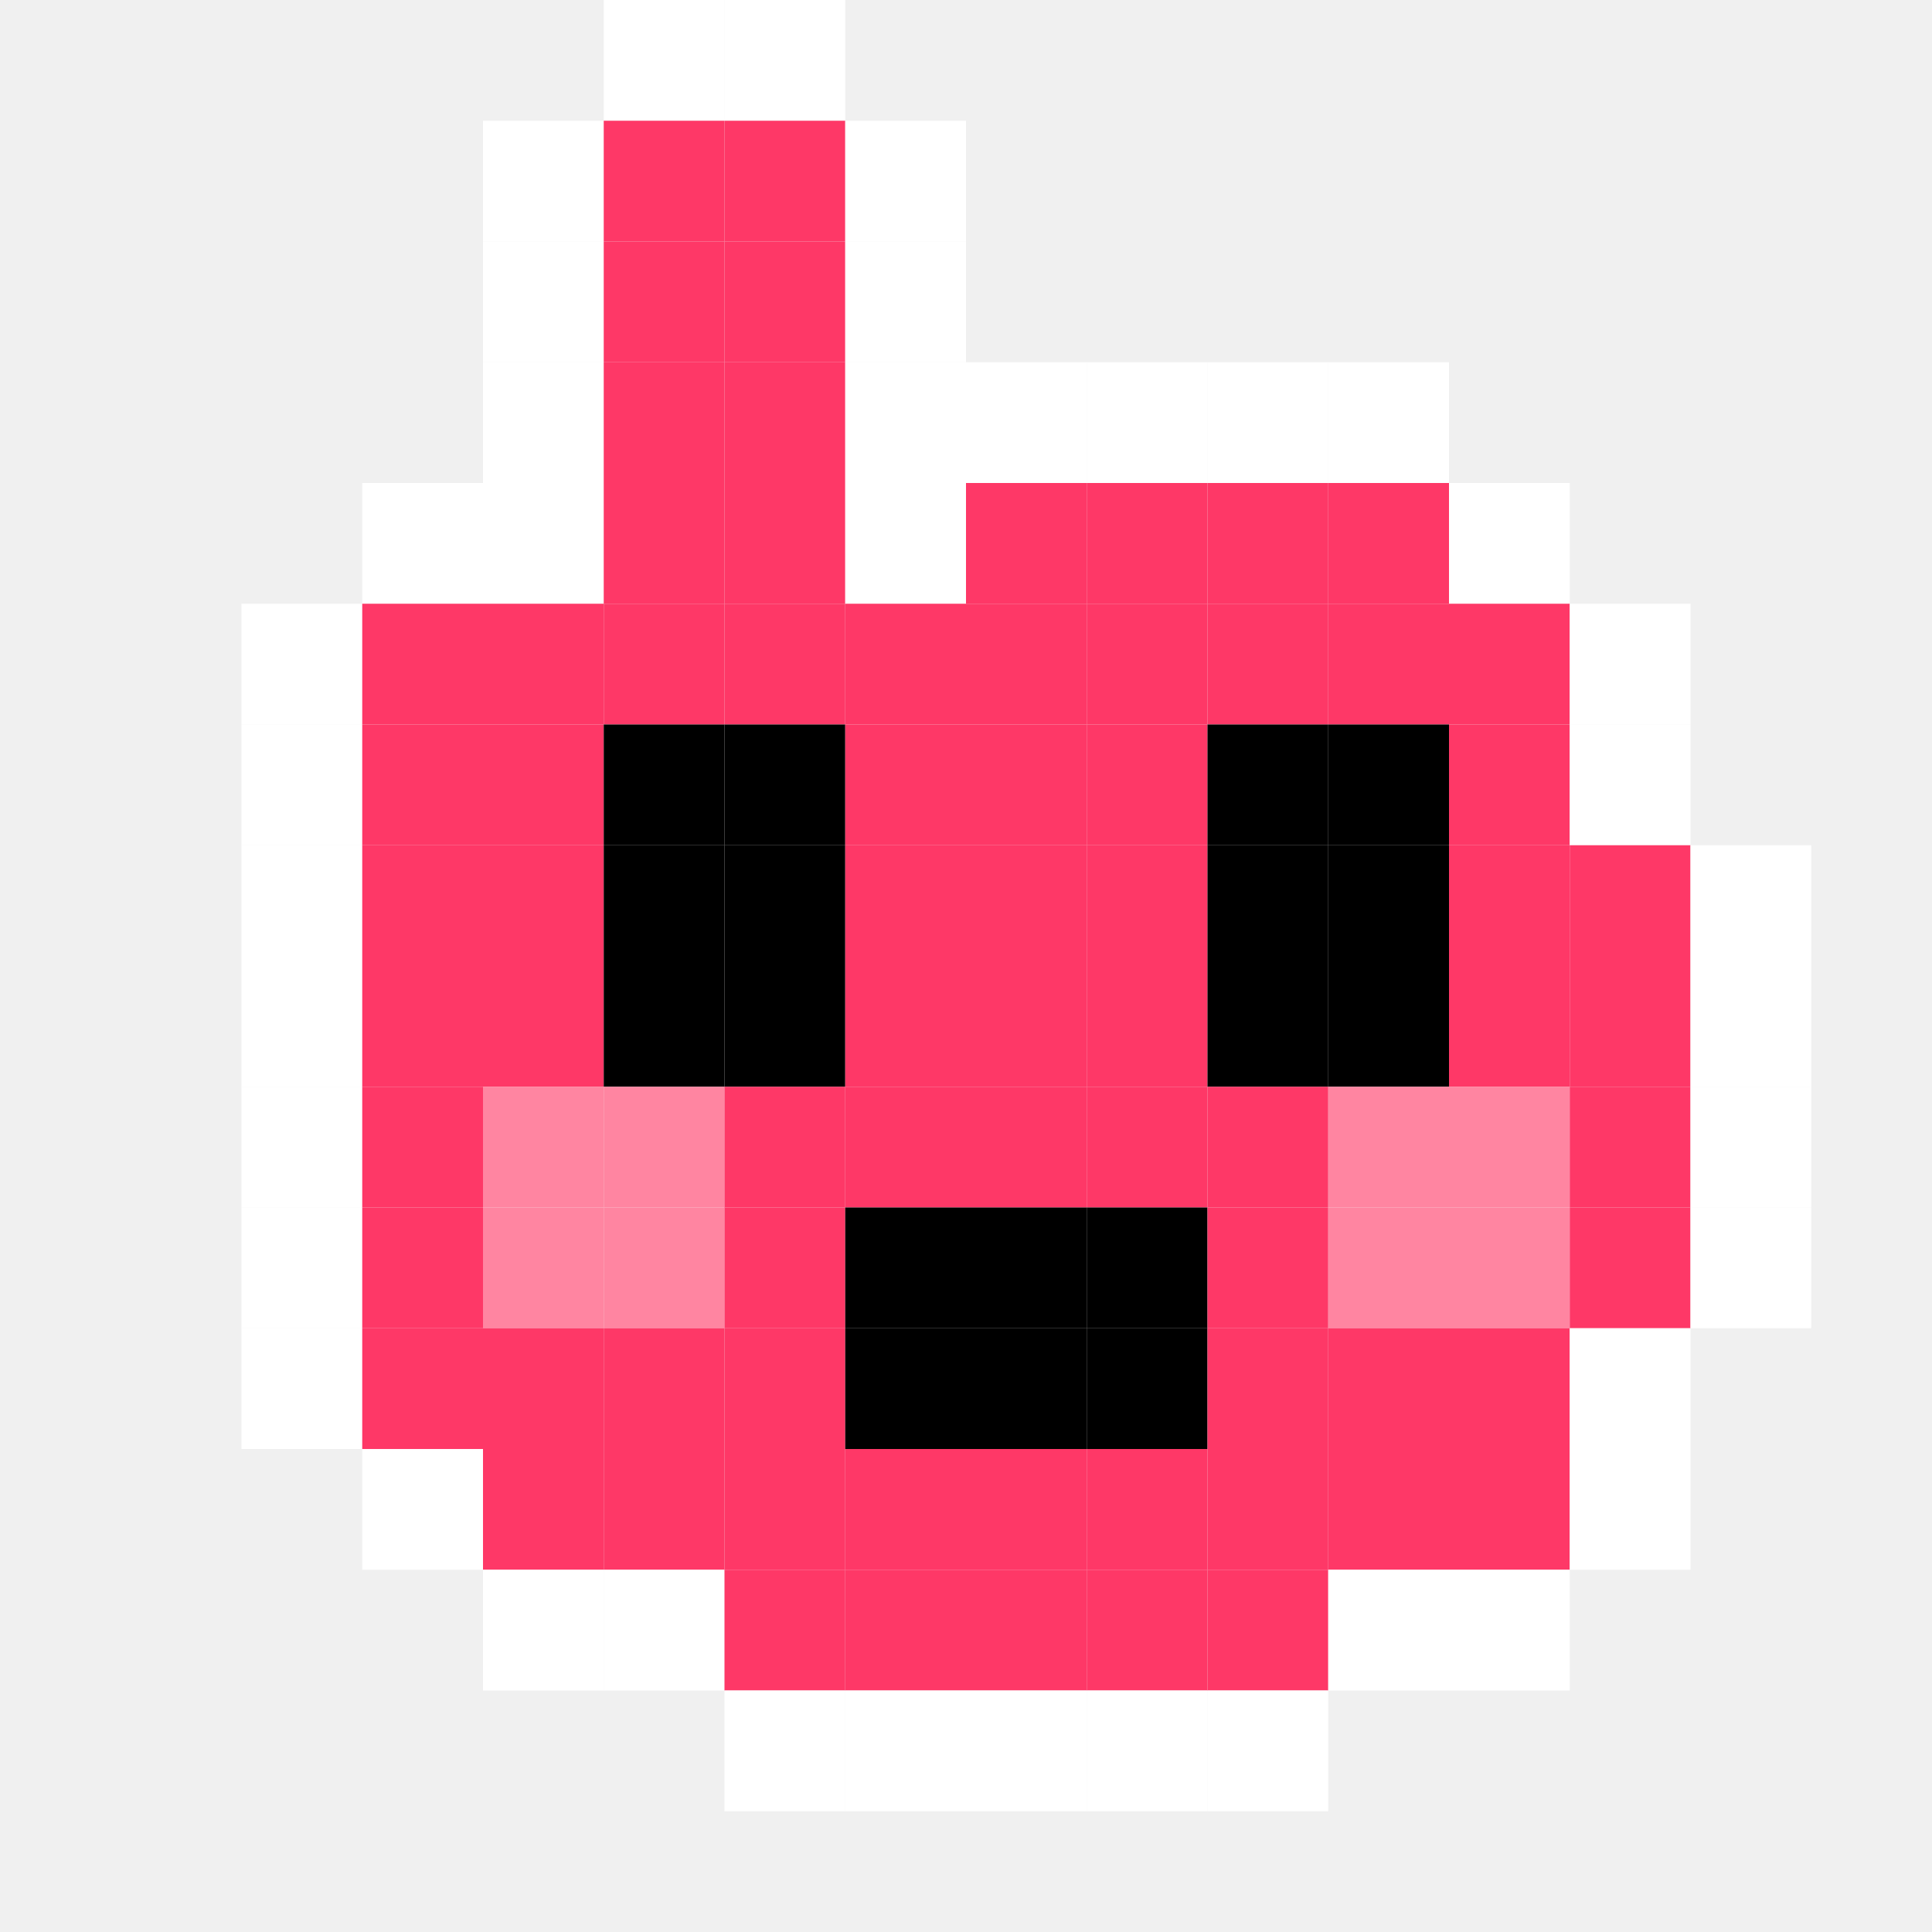
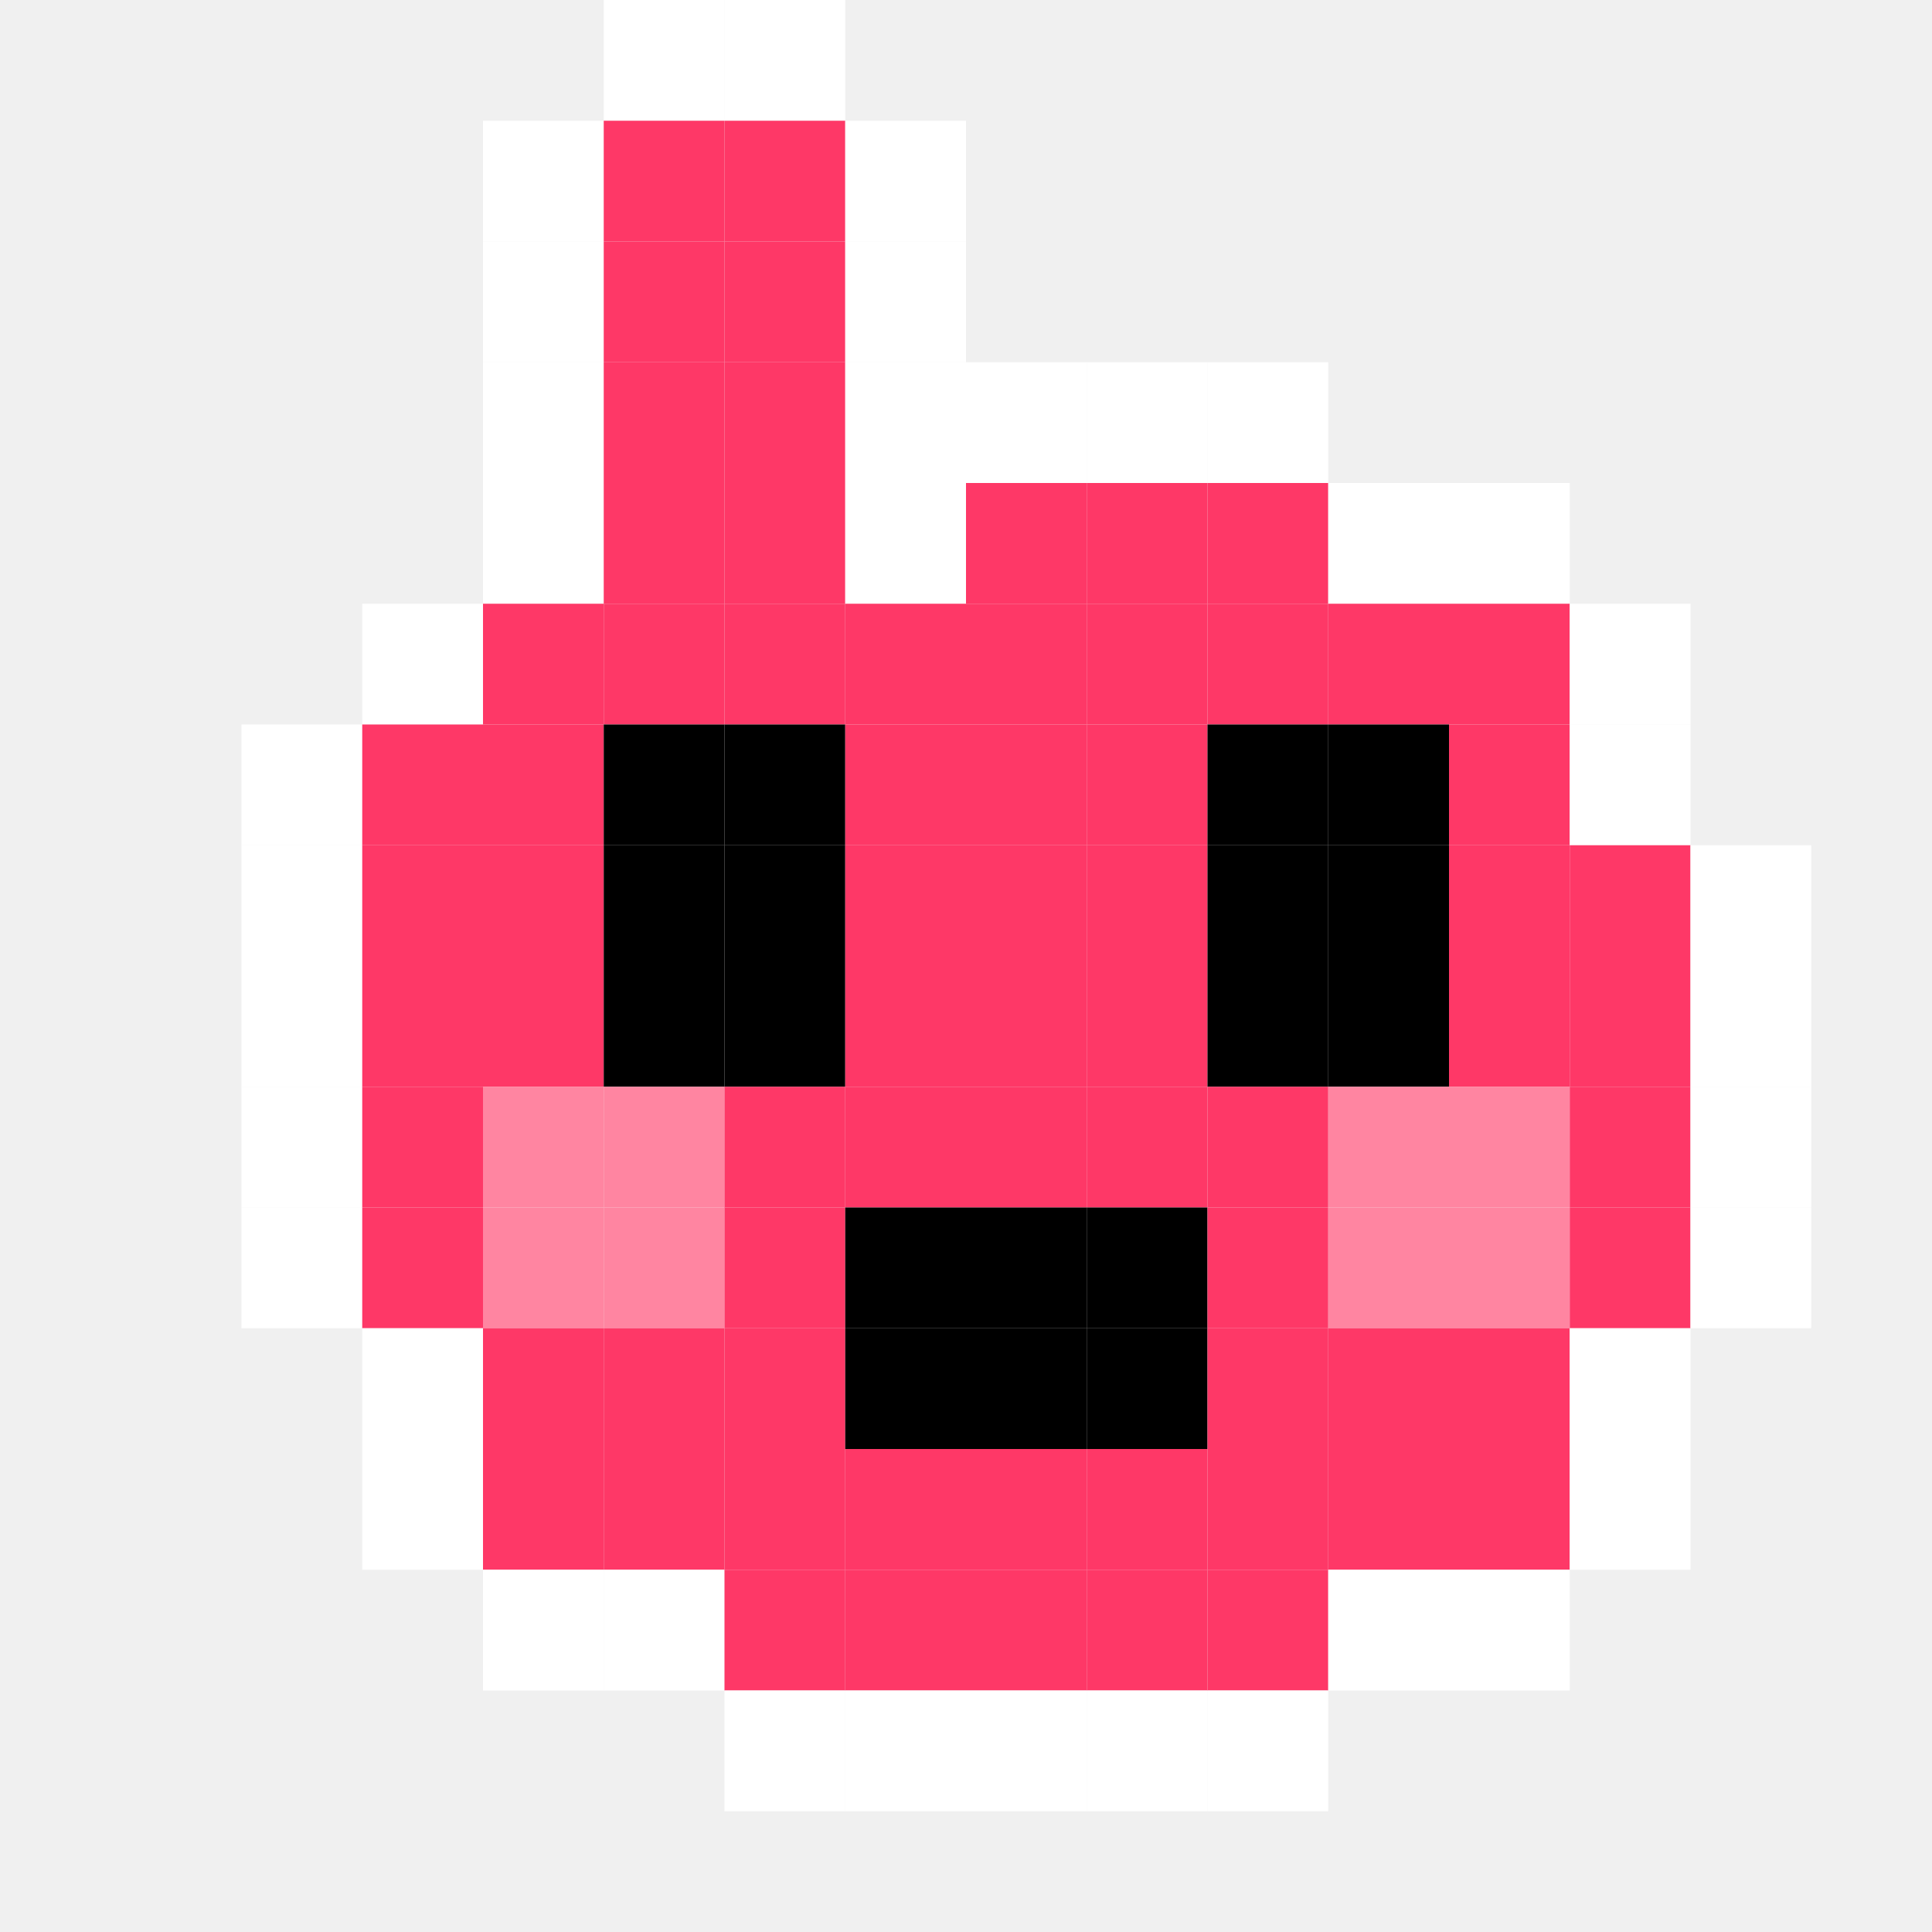
<svg xmlns="http://www.w3.org/2000/svg" version="1.1" width="16" height="16">
-   <rect x="2.0" y="5.0" width="1.0" height="1.0" fill="#ffffff" />
  <rect x="2.0" y="6.0" width="1.0" height="1.0" fill="#ffffff" />
  <rect x="2.0" y="7.0" width="1.0" height="1.0" fill="#ffffff" />
  <rect x="2.0" y="8.0" width="1.0" height="1.0" fill="#ffffff" />
  <rect x="2.0" y="9.0" width="1.0" height="1.0" fill="#ffffff" />
  <rect x="2.0" y="10.0" width="1.0" height="1.0" fill="#ffffff" />
-   <rect x="2.0" y="11.0" width="1.0" height="1.0" fill="#ffffff" />
-   <rect x="3.0" y="4.0" width="1.0" height="1.0" fill="#ffffff" />
-   <rect x="3.0" y="5.0" width="1.0" height="1.0" fill="#fe3867" />
+   <rect x="3.0" y="5.0" width="1.0" height="1.0" fill="#ffffff" />
  <rect x="3.0" y="6.0" width="1.0" height="1.0" fill="#fe3867" />
  <rect x="3.0" y="7.0" width="1.0" height="1.0" fill="#fe3867" />
  <rect x="3.0" y="8.0" width="1.0" height="1.0" fill="#fe3867" />
  <rect x="3.0" y="9.0" width="1.0" height="1.0" fill="#fe3867" />
  <rect x="3.0" y="10.0" width="1.0" height="1.0" fill="#fe3867" />
-   <rect x="3.0" y="11.0" width="1.0" height="1.0" fill="#fe3867" />
+   <rect x="3.0" y="11.0" width="1.0" height="1.0" fill="#ffffff" />
  <rect x="3.0" y="12.0" width="1.0" height="1.0" fill="#ffffff" />
  <rect x="4.0" y="1.0" width="1.0" height="1.0" fill="#ffffff" />
  <rect x="4.0" y="2.0" width="1.0" height="1.0" fill="#ffffff" />
  <rect x="4.0" y="3.0" width="1.0" height="1.0" fill="#ffffff" />
  <rect x="4.0" y="4.0" width="1.0" height="1.0" fill="#ffffff" />
  <rect x="4.0" y="5.0" width="1.0" height="1.0" fill="#fe3867" />
  <rect x="4.0" y="6.0" width="1.0" height="1.0" fill="#fe3867" />
  <rect x="4.0" y="7.0" width="1.0" height="1.0" fill="#fe3867" />
  <rect x="4.0" y="8.0" width="1.0" height="1.0" fill="#fe3867" />
  <rect x="4.0" y="9.0" width="1.0" height="1.0" fill="#ff85a1" />
  <rect x="4.0" y="10.0" width="1.0" height="1.0" fill="#ff85a1" />
  <rect x="4.0" y="11.0" width="1.0" height="1.0" fill="#fe3867" />
  <rect x="4.0" y="12.0" width="1.0" height="1.0" fill="#fe3867" />
  <rect x="4.0" y="13.0" width="1.0" height="1.0" fill="#ffffff" />
  <rect x="5.0" y="0.0" width="1.0" height="1.0" fill="#ffffff" />
  <rect x="5.0" y="1.0" width="1.0" height="1.0" fill="#fe3867" />
  <rect x="5.0" y="2.0" width="1.0" height="1.0" fill="#fe3867" />
  <rect x="5.0" y="3.0" width="1.0" height="1.0" fill="#fe3867" />
  <rect x="5.0" y="4.0" width="1.0" height="1.0" fill="#fe3867" />
  <rect x="5.0" y="5.0" width="1.0" height="1.0" fill="#fe3867" />
  <rect x="5.0" y="6.0" width="1.0" height="1.0" fill="#000000" />
  <rect x="5.0" y="7.0" width="1.0" height="1.0" fill="#000000" />
  <rect x="5.0" y="8.0" width="1.0" height="1.0" fill="#000000" />
  <rect x="5.0" y="9.0" width="1.0" height="1.0" fill="#ff85a1" />
  <rect x="5.0" y="10.0" width="1.0" height="1.0" fill="#ff85a1" />
  <rect x="5.0" y="11.0" width="1.0" height="1.0" fill="#fe3867" />
  <rect x="5.0" y="12.0" width="1.0" height="1.0" fill="#fe3867" />
  <rect x="5.0" y="13.0" width="1.0" height="1.0" fill="#ffffff" />
  <rect x="6.0" y="0.0" width="1.0" height="1.0" fill="#ffffff" />
  <rect x="6.0" y="1.0" width="1.0" height="1.0" fill="#fe3867" />
  <rect x="6.0" y="2.0" width="1.0" height="1.0" fill="#fe3867" />
  <rect x="6.0" y="3.0" width="1.0" height="1.0" fill="#fe3867" />
  <rect x="6.0" y="4.0" width="1.0" height="1.0" fill="#fe3867" />
  <rect x="6.0" y="5.0" width="1.0" height="1.0" fill="#fe3867" />
  <rect x="6.0" y="6.0" width="1.0" height="1.0" fill="#000000" />
  <rect x="6.0" y="7.0" width="1.0" height="1.0" fill="#000000" />
  <rect x="6.0" y="8.0" width="1.0" height="1.0" fill="#000000" />
  <rect x="6.0" y="9.0" width="1.0" height="1.0" fill="#fe3867" />
  <rect x="6.0" y="10.0" width="1.0" height="1.0" fill="#fe3867" />
  <rect x="6.0" y="11.0" width="1.0" height="1.0" fill="#fe3867" />
  <rect x="6.0" y="12.0" width="1.0" height="1.0" fill="#fe3867" />
  <rect x="6.0" y="13.0" width="1.0" height="1.0" fill="#fe3867" />
  <rect x="6.0" y="14.0" width="1.0" height="1.0" fill="#ffffff" />
  <rect x="7.0" y="1.0" width="1.0" height="1.0" fill="#ffffff" />
  <rect x="7.0" y="2.0" width="1.0" height="1.0" fill="#ffffff" />
  <rect x="7.0" y="3.0" width="1.0" height="1.0" fill="#ffffff" />
  <rect x="7.0" y="4.0" width="1.0" height="1.0" fill="#ffffff" />
  <rect x="7.0" y="5.0" width="1.0" height="1.0" fill="#fe3867" />
  <rect x="7.0" y="6.0" width="1.0" height="1.0" fill="#fe3867" />
  <rect x="7.0" y="7.0" width="1.0" height="1.0" fill="#fe3867" />
  <rect x="7.0" y="8.0" width="1.0" height="1.0" fill="#fe3867" />
  <rect x="7.0" y="9.0" width="1.0" height="1.0" fill="#fe3867" />
  <rect x="7.0" y="10.0" width="1.0" height="1.0" fill="#000000" />
  <rect x="7.0" y="11.0" width="1.0" height="1.0" fill="#000000" />
  <rect x="7.0" y="12.0" width="1.0" height="1.0" fill="#fe3867" />
  <rect x="7.0" y="13.0" width="1.0" height="1.0" fill="#fe3867" />
  <rect x="7.0" y="14.0" width="1.0" height="1.0" fill="#ffffff" />
  <rect x="8.0" y="3.0" width="1.0" height="1.0" fill="#ffffff" />
  <rect x="8.0" y="4.0" width="1.0" height="1.0" fill="#fe3867" />
  <rect x="8.0" y="5.0" width="1.0" height="1.0" fill="#fe3867" />
  <rect x="8.0" y="6.0" width="1.0" height="1.0" fill="#fe3867" />
  <rect x="8.0" y="7.0" width="1.0" height="1.0" fill="#fe3867" />
  <rect x="8.0" y="8.0" width="1.0" height="1.0" fill="#fe3867" />
  <rect x="8.0" y="9.0" width="1.0" height="1.0" fill="#fe3867" />
  <rect x="8.0" y="10.0" width="1.0" height="1.0" fill="#000000" />
  <rect x="8.0" y="11.0" width="1.0" height="1.0" fill="#000000" />
  <rect x="8.0" y="12.0" width="1.0" height="1.0" fill="#fe3867" />
  <rect x="8.0" y="13.0" width="1.0" height="1.0" fill="#fe3867" />
  <rect x="8.0" y="14.0" width="1.0" height="1.0" fill="#ffffff" />
  <rect x="9.0" y="3.0" width="1.0" height="1.0" fill="#ffffff" />
  <rect x="9.0" y="4.0" width="1.0" height="1.0" fill="#fe3867" />
  <rect x="9.0" y="5.0" width="1.0" height="1.0" fill="#fe3867" />
  <rect x="9.0" y="6.0" width="1.0" height="1.0" fill="#fe3867" />
  <rect x="9.0" y="7.0" width="1.0" height="1.0" fill="#fe3867" />
  <rect x="9.0" y="8.0" width="1.0" height="1.0" fill="#fe3867" />
  <rect x="9.0" y="9.0" width="1.0" height="1.0" fill="#fe3867" />
  <rect x="9.0" y="10.0" width="1.0" height="1.0" fill="#000000" />
  <rect x="9.0" y="11.0" width="1.0" height="1.0" fill="#000000" />
  <rect x="9.0" y="12.0" width="1.0" height="1.0" fill="#fe3867" />
  <rect x="9.0" y="13.0" width="1.0" height="1.0" fill="#fe3867" />
  <rect x="9.0" y="14.0" width="1.0" height="1.0" fill="#ffffff" />
  <rect x="10.0" y="3.0" width="1.0" height="1.0" fill="#ffffff" />
  <rect x="10.0" y="4.0" width="1.0" height="1.0" fill="#fe3867" />
  <rect x="10.0" y="5.0" width="1.0" height="1.0" fill="#fe3867" />
  <rect x="10.0" y="6.0" width="1.0" height="1.0" fill="#000000" />
  <rect x="10.0" y="7.0" width="1.0" height="1.0" fill="#000000" />
  <rect x="10.0" y="8.0" width="1.0" height="1.0" fill="#000000" />
  <rect x="10.0" y="9.0" width="1.0" height="1.0" fill="#fe3867" />
  <rect x="10.0" y="10.0" width="1.0" height="1.0" fill="#fe3867" />
  <rect x="10.0" y="11.0" width="1.0" height="1.0" fill="#fe3867" />
  <rect x="10.0" y="12.0" width="1.0" height="1.0" fill="#fe3867" />
  <rect x="10.0" y="13.0" width="1.0" height="1.0" fill="#fe3867" />
  <rect x="10.0" y="14.0" width="1.0" height="1.0" fill="#ffffff" />
-   <rect x="11.0" y="3.0" width="1.0" height="1.0" fill="#ffffff" />
-   <rect x="11.0" y="4.0" width="1.0" height="1.0" fill="#fe3867" />
+   <rect x="11.0" y="4.0" width="1.0" height="1.0" fill="#ffffff" />
  <rect x="11.0" y="5.0" width="1.0" height="1.0" fill="#fe3867" />
  <rect x="11.0" y="6.0" width="1.0" height="1.0" fill="#000000" />
  <rect x="11.0" y="7.0" width="1.0" height="1.0" fill="#000000" />
  <rect x="11.0" y="8.0" width="1.0" height="1.0" fill="#000000" />
  <rect x="11.0" y="9.0" width="1.0" height="1.0" fill="#ff85a1" />
  <rect x="11.0" y="10.0" width="1.0" height="1.0" fill="#ff85a1" />
  <rect x="11.0" y="11.0" width="1.0" height="1.0" fill="#fe3867" />
  <rect x="11.0" y="12.0" width="1.0" height="1.0" fill="#fe3867" />
  <rect x="11.0" y="13.0" width="1.0" height="1.0" fill="#ffffff" />
  <rect x="12.0" y="4.0" width="1.0" height="1.0" fill="#ffffff" />
  <rect x="12.0" y="5.0" width="1.0" height="1.0" fill="#fe3867" />
  <rect x="12.0" y="6.0" width="1.0" height="1.0" fill="#fe3867" />
  <rect x="12.0" y="7.0" width="1.0" height="1.0" fill="#fe3867" />
  <rect x="12.0" y="8.0" width="1.0" height="1.0" fill="#fe3867" />
  <rect x="12.0" y="9.0" width="1.0" height="1.0" fill="#ff85a1" />
  <rect x="12.0" y="10.0" width="1.0" height="1.0" fill="#ff85a1" />
  <rect x="12.0" y="11.0" width="1.0" height="1.0" fill="#fe3867" />
  <rect x="12.0" y="12.0" width="1.0" height="1.0" fill="#fe3867" />
  <rect x="12.0" y="13.0" width="1.0" height="1.0" fill="#ffffff" />
  <rect x="13.0" y="5.0" width="1.0" height="1.0" fill="#ffffff" />
  <rect x="13.0" y="6.0" width="1.0" height="1.0" fill="#ffffff" />
  <rect x="13.0" y="7.0" width="1.0" height="1.0" fill="#fe3867" />
  <rect x="13.0" y="8.0" width="1.0" height="1.0" fill="#fe3867" />
  <rect x="13.0" y="9.0" width="1.0" height="1.0" fill="#fe3867" />
  <rect x="13.0" y="10.0" width="1.0" height="1.0" fill="#fe3867" />
  <rect x="13.0" y="11.0" width="1.0" height="1.0" fill="#ffffff" />
  <rect x="13.0" y="12.0" width="1.0" height="1.0" fill="#ffffff" />
  <rect x="14.0" y="7.0" width="1.0" height="1.0" fill="#ffffff" />
  <rect x="14.0" y="8.0" width="1.0" height="1.0" fill="#ffffff" />
  <rect x="14.0" y="9.0" width="1.0" height="1.0" fill="#ffffff" />
  <rect x="14.0" y="10.0" width="1.0" height="1.0" fill="#ffffff" />
</svg>
